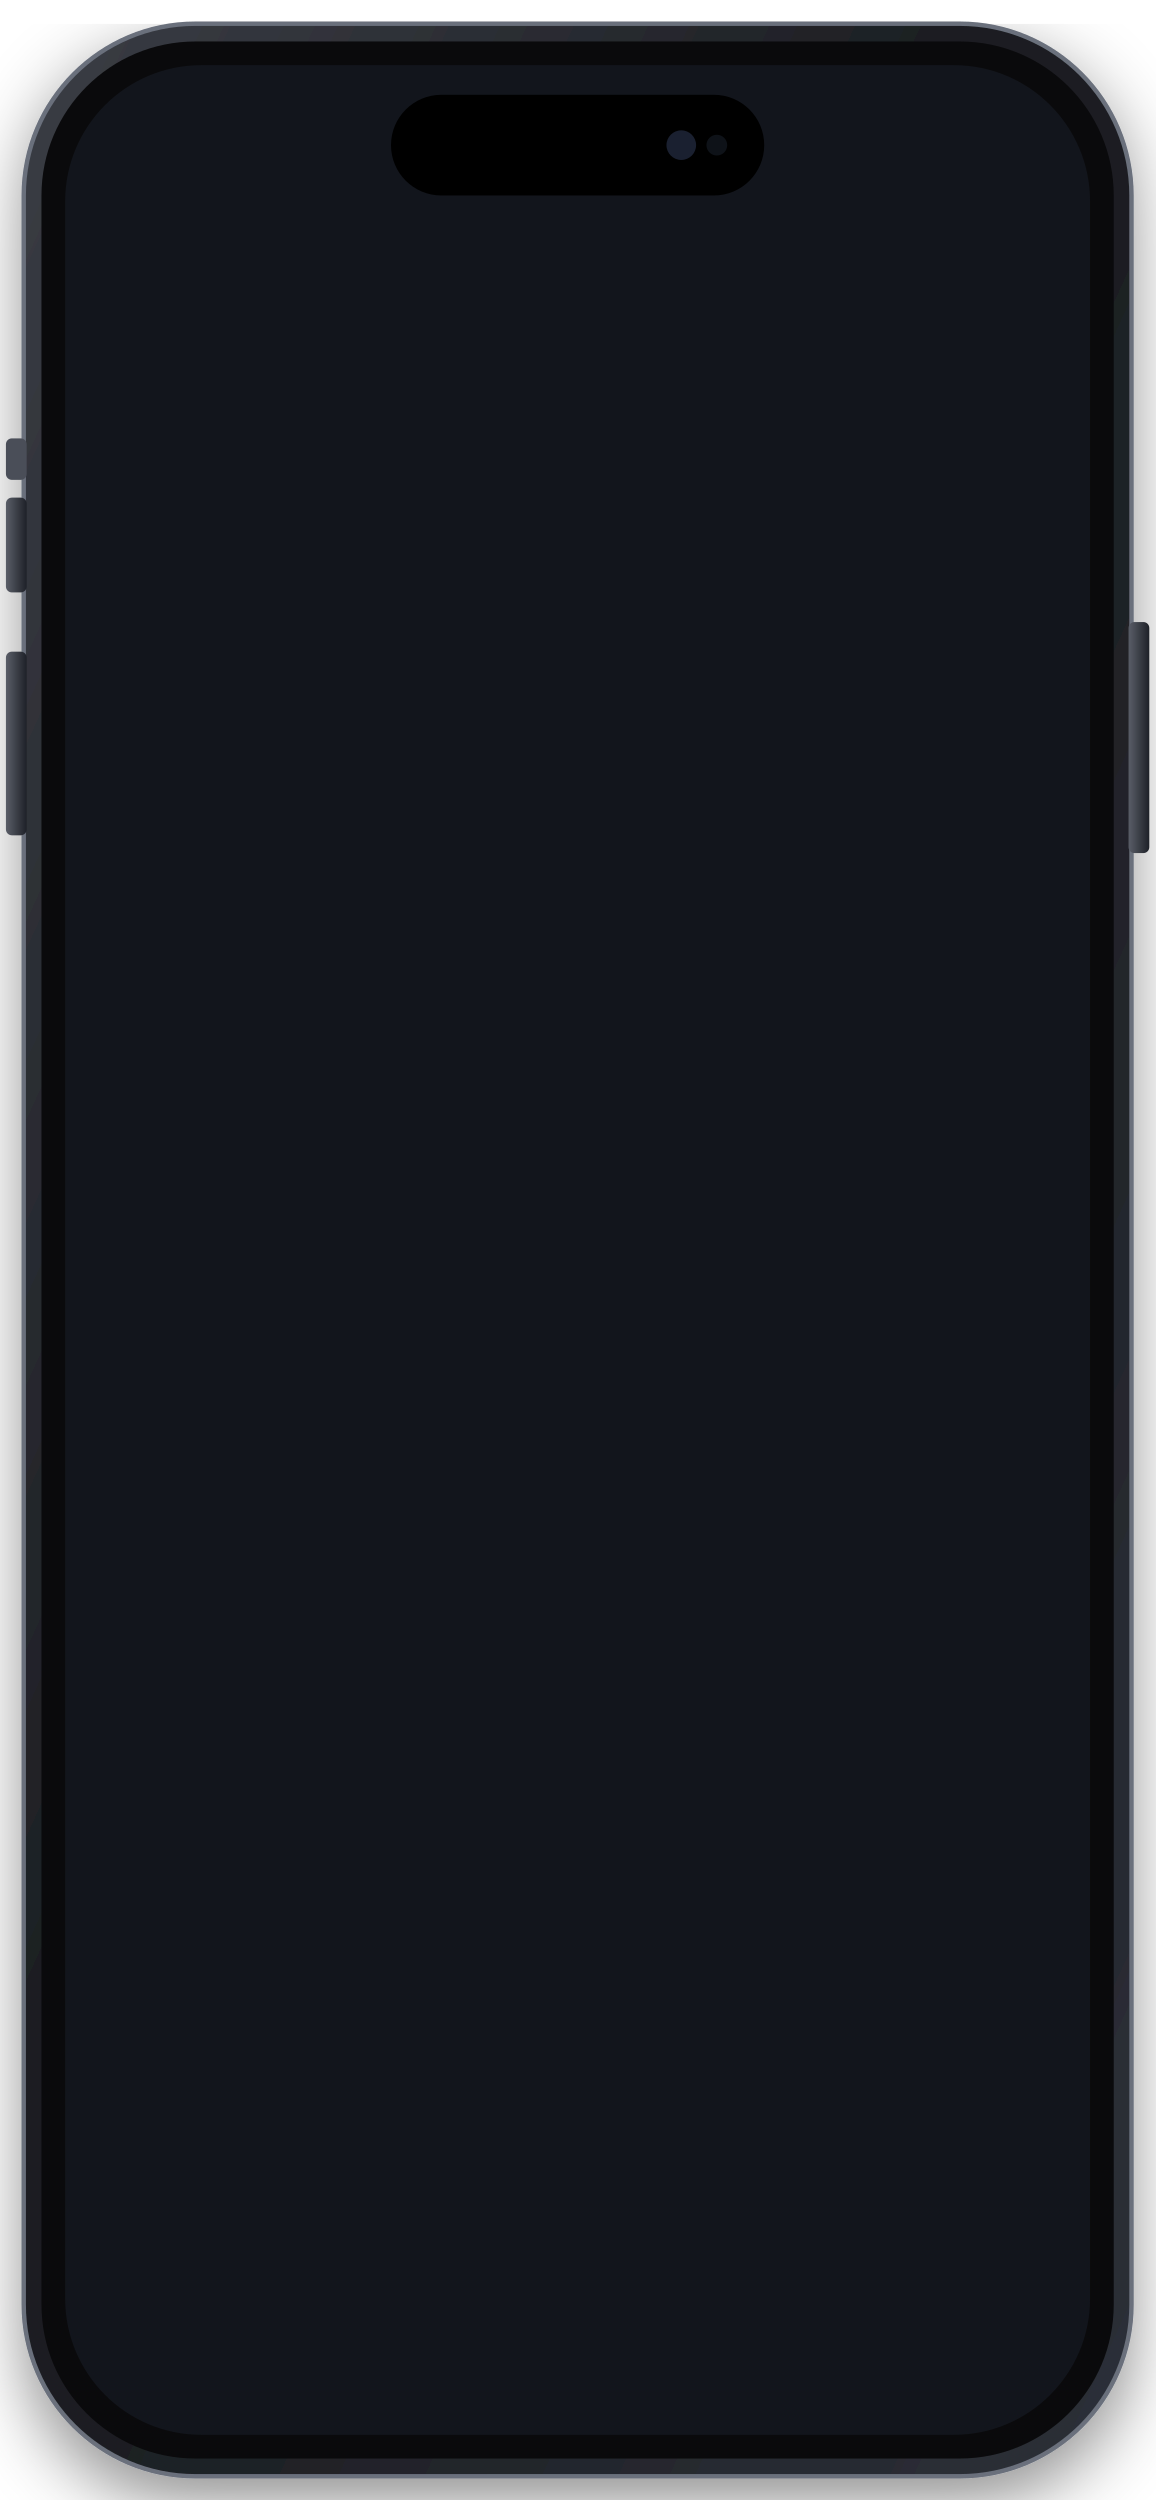
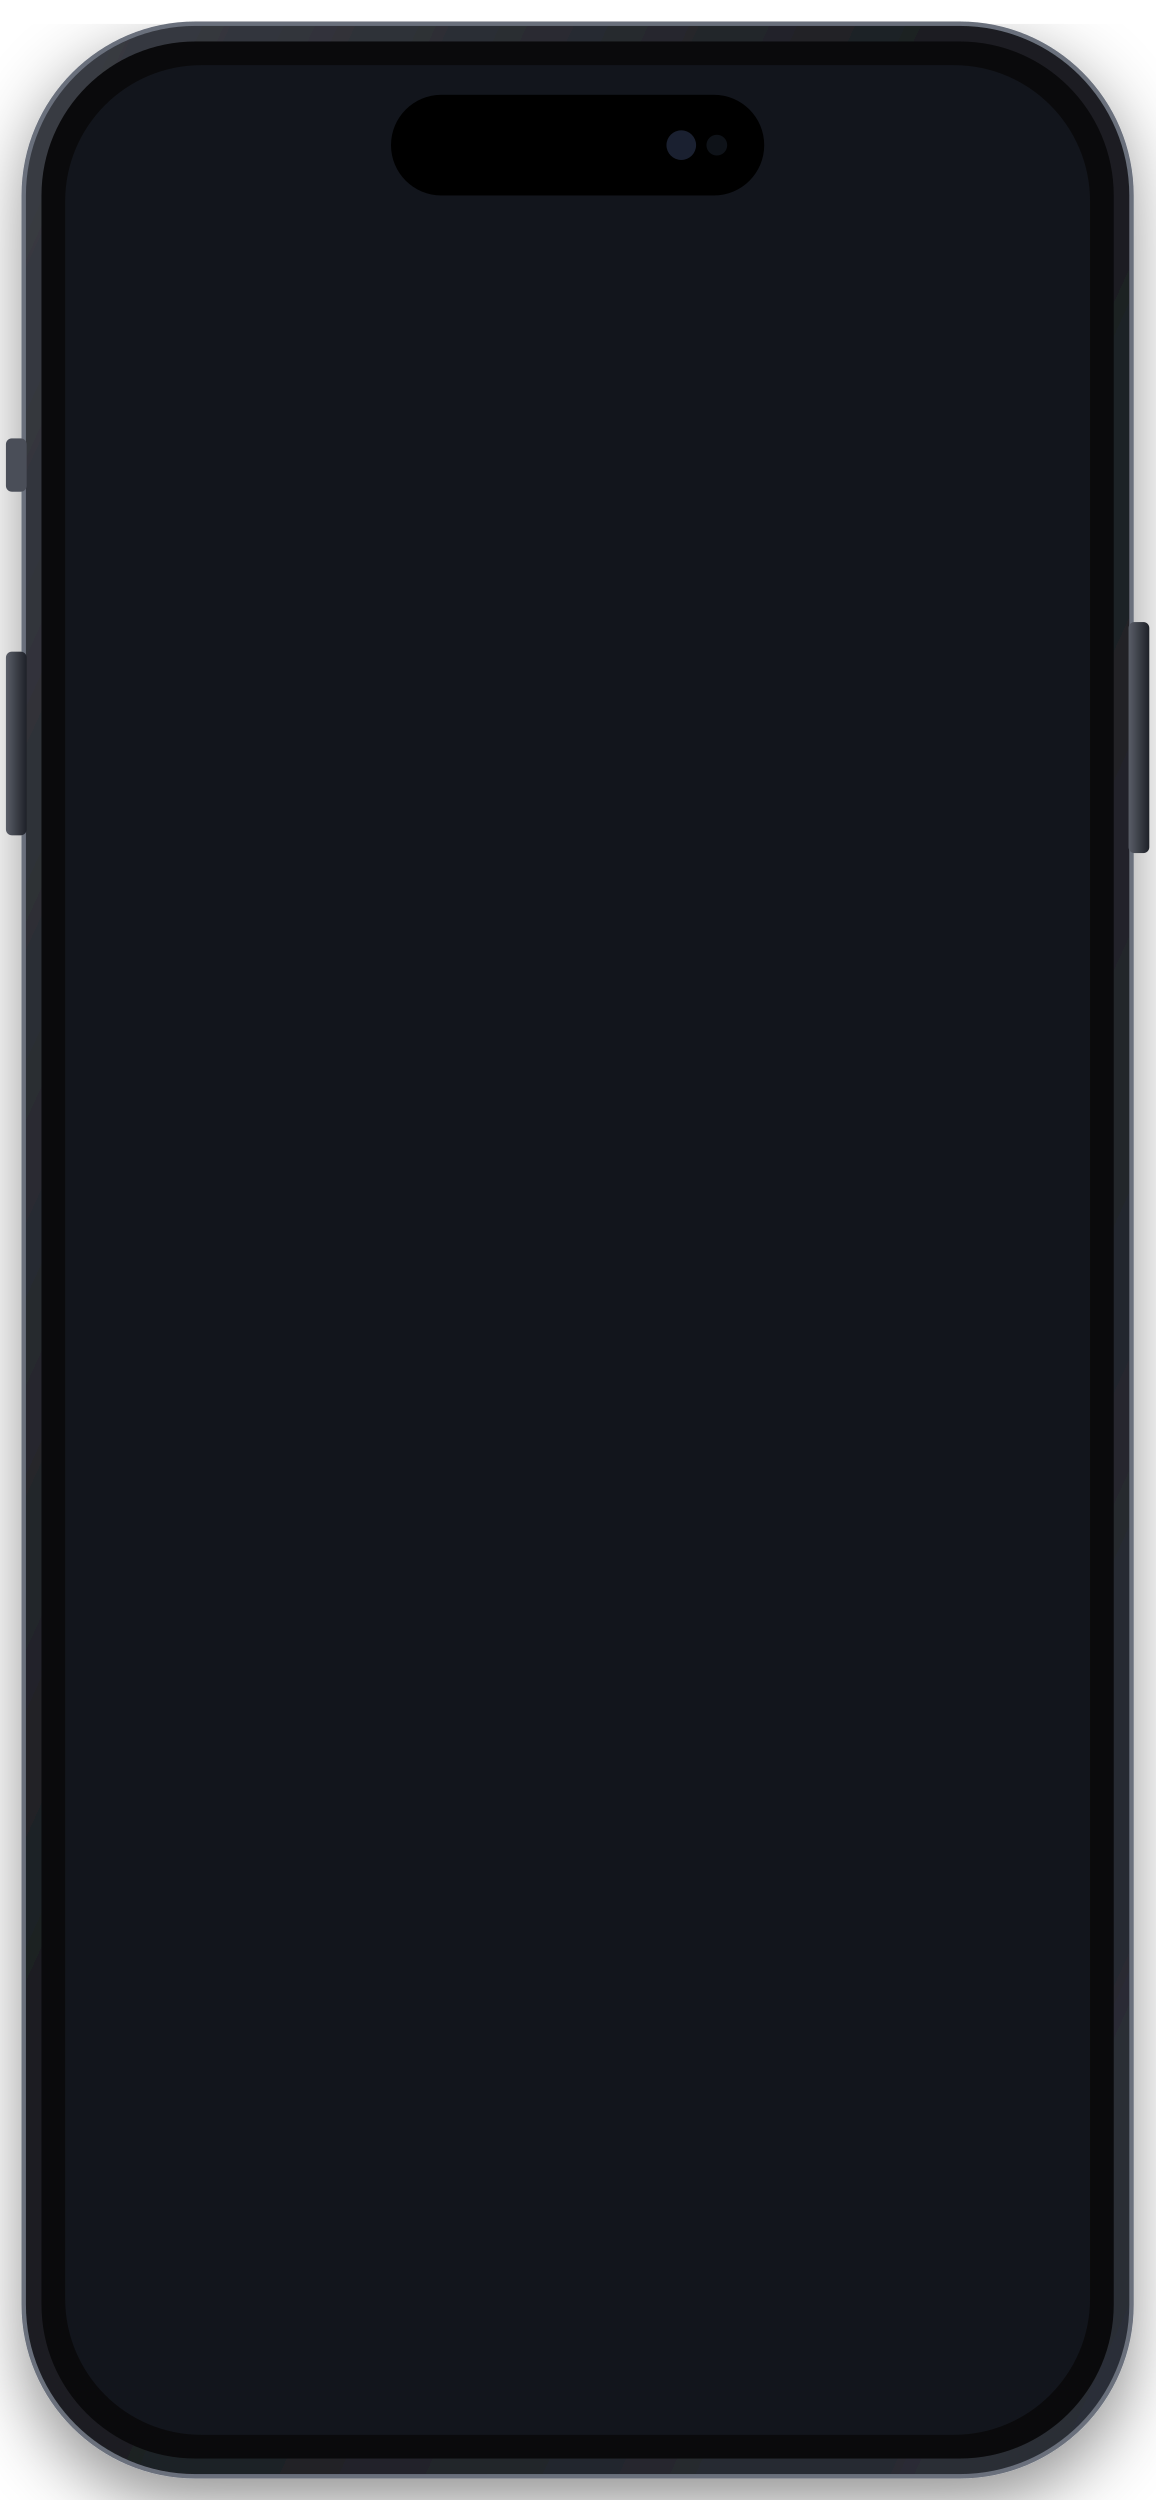
<svg xmlns="http://www.w3.org/2000/svg" viewBox="0 0 390 844" fill="none">
  <defs>
    <linearGradient id="bezel" x1="0" y1="0" x2="1" y2="1">
      <stop offset="0%" stop-color="#3a3d45" />
      <stop offset="45%" stop-color="#1a1c20" />
      <stop offset="100%" stop-color="#2c3038" />
    </linearGradient>
    <linearGradient id="side" x1="0" y1="0" x2="1" y2="0">
      <stop offset="0%" stop-color="#5a5e68" />
      <stop offset="100%" stop-color="#1e2128" />
    </linearGradient>
    <filter id="soft" x="-10%" y="-10%" width="120%" height="120%">
      <feDropShadow dx="0" dy="8" stdDeviation="12" flood-color="#000" flood-opacity="0.45" />
    </filter>
  </defs>
  <rect x="8" y="8" width="374" height="828" rx="58" fill="url(#bezel)" filter="url(#soft)" stroke="#6a707c" stroke-width="1.5" />
  <rect x="14" y="14" width="362" height="816" rx="52" fill="#0a0a0c" />
  <rect x="22" y="22" width="346" height="800" rx="46" fill="#12151c" />
  <rect x="132" y="32" width="126" height="34" rx="17" fill="#000" />
  <circle cx="230" cy="49" r="5" fill="#1a2030" />
  <circle cx="242" cy="49" r="3.5" fill="#0e1218" />
-   <rect x="2" y="168" width="7" height="32" rx="2" fill="url(#side)" />
+   <rect x="2" y="148" width="7" height="18" rx="2" fill="#4a4e58" />
  <rect x="2" y="220" width="7" height="62" rx="2" fill="url(#side)" />
  <rect x="381" y="210" width="7" height="78" rx="2" fill="url(#side)" />
-   <rect x="2" y="148" width="7" height="14" rx="2" fill="#4a4e58" />
</svg>
